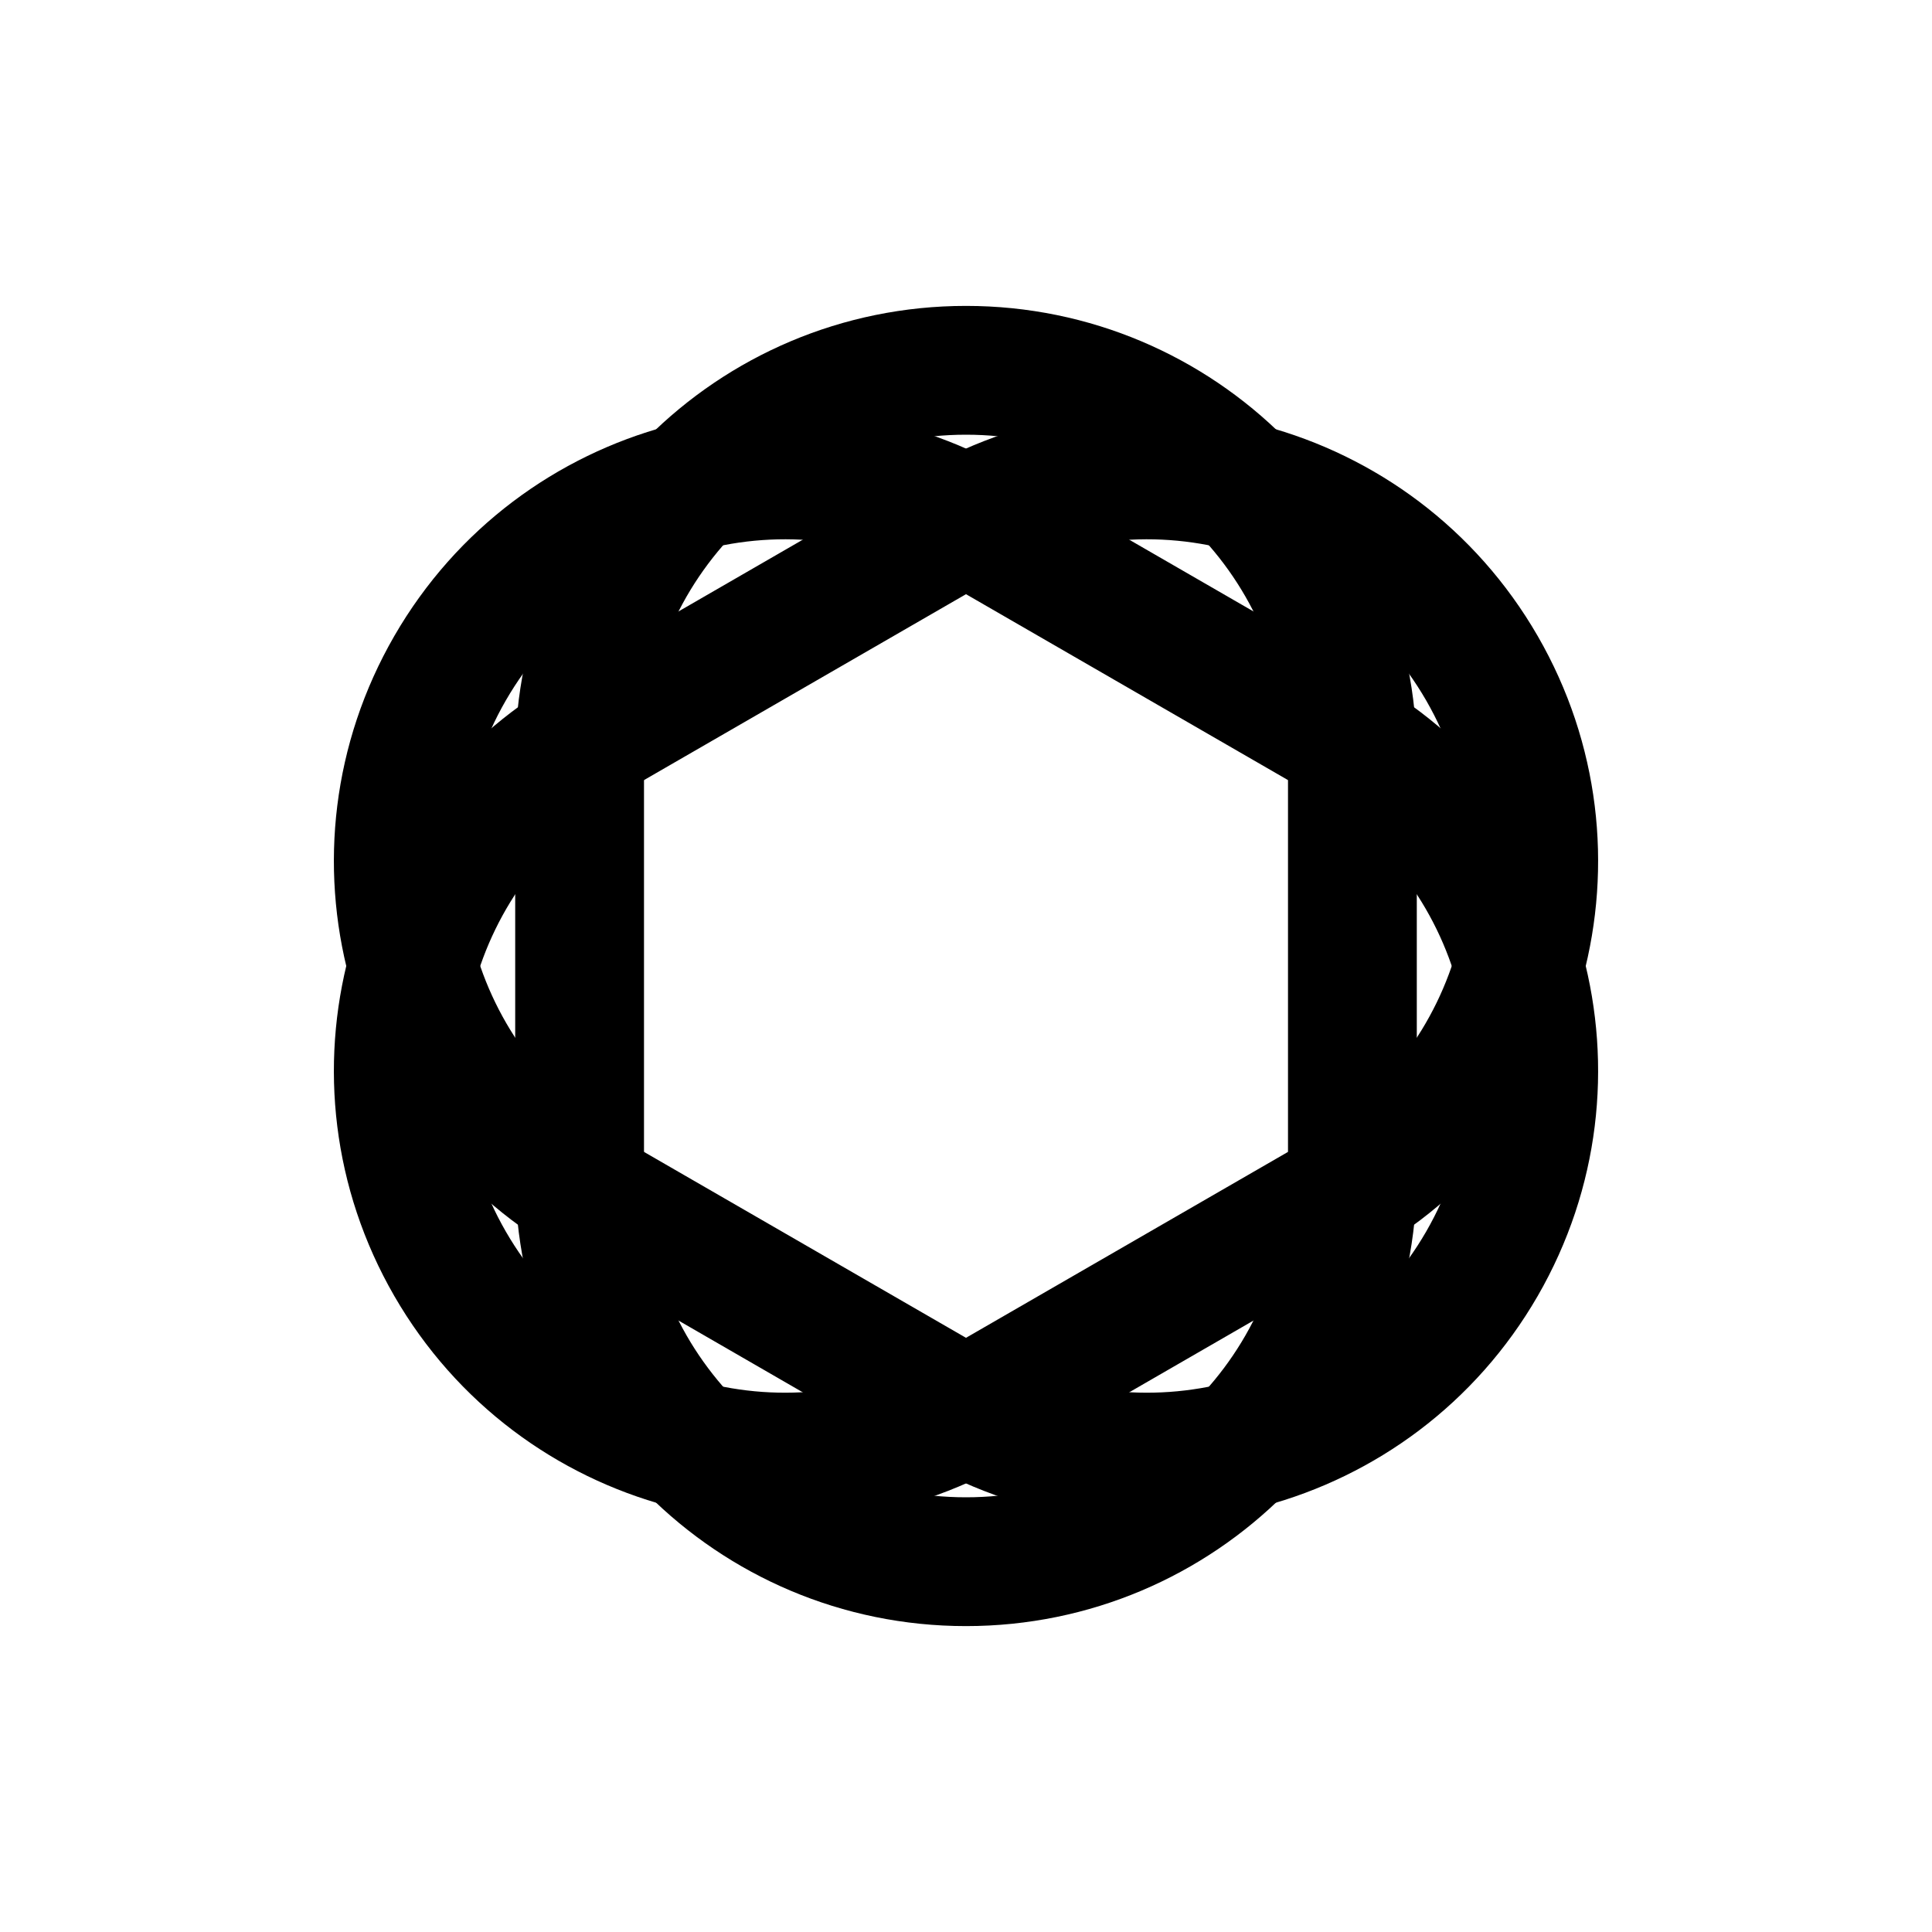
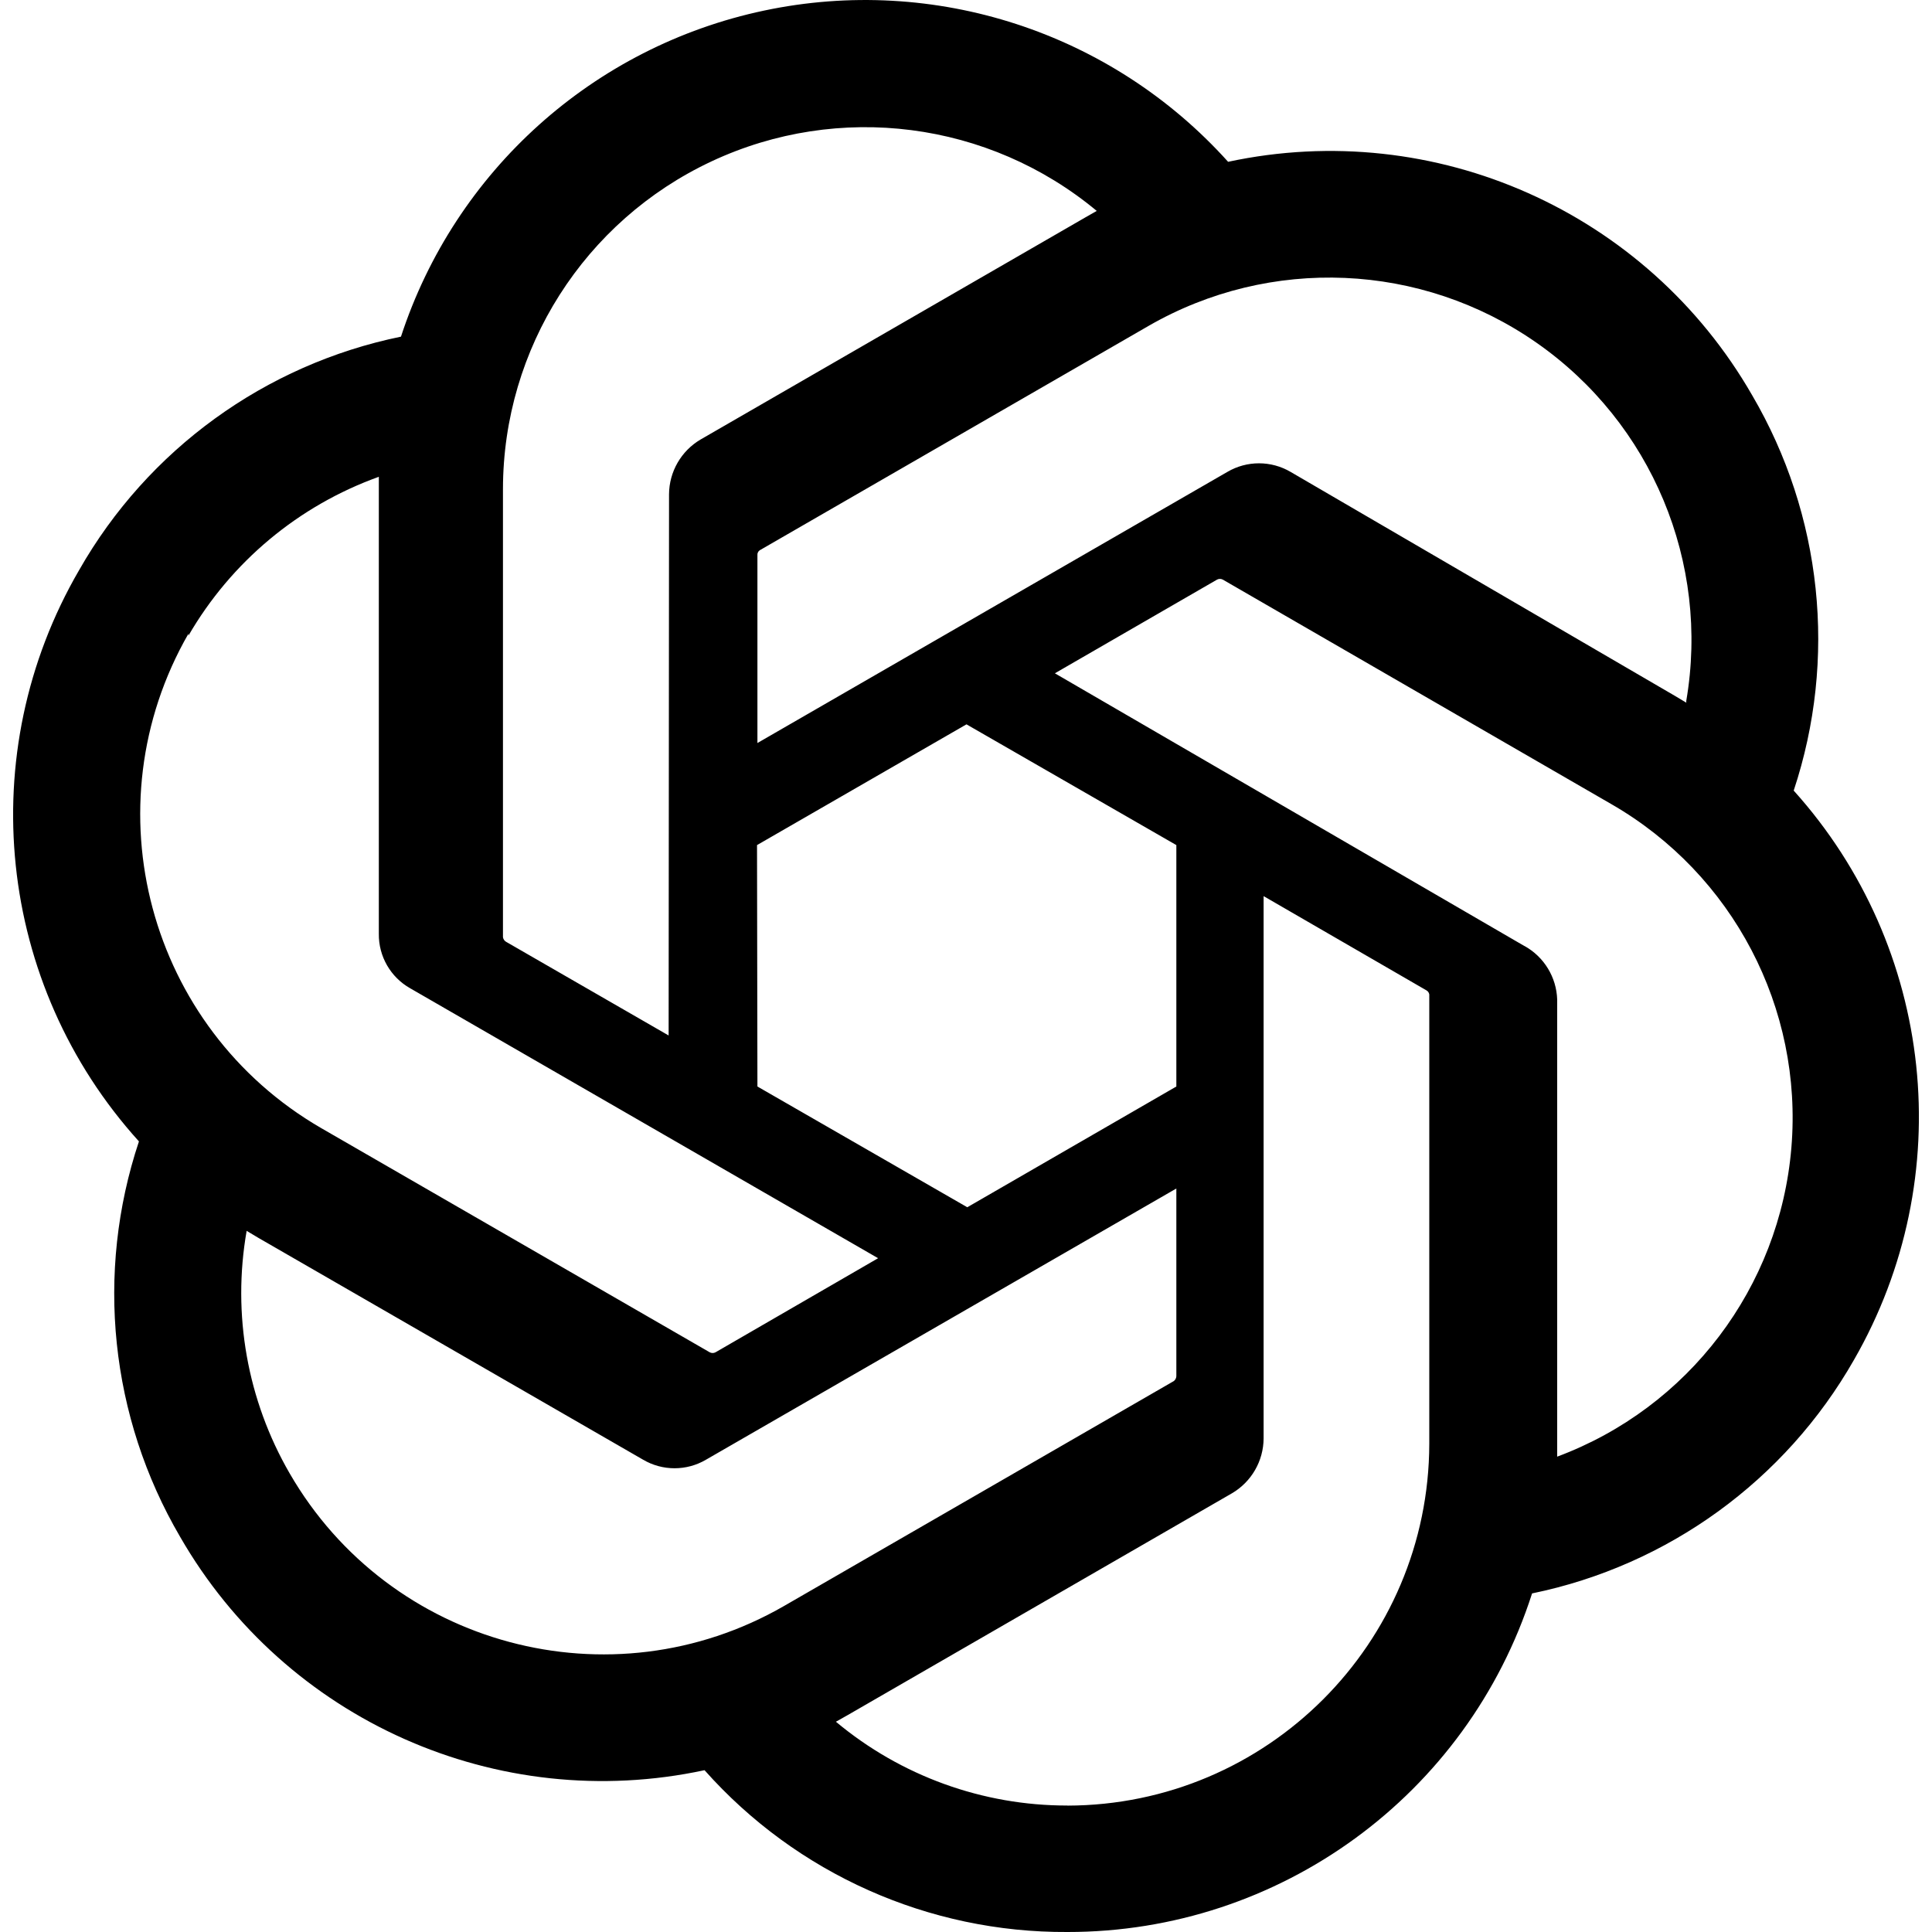
- <svg xmlns="http://www.w3.org/2000/svg" width="24" height="24" viewBox="0 0 24 24" fill="none" stroke="currentColor" stroke-width="1.6" stroke-linecap="round" stroke-linejoin="round" aria-hidden="true">
-   <rect x="7.2" y="4.6" width="9.6" height="14.8" rx="4.8" />
-   <rect x="7.2" y="4.6" width="9.6" height="14.8" rx="4.8" transform="rotate(60 12 12)" />
-   <rect x="7.2" y="4.6" width="9.6" height="14.8" rx="4.8" transform="rotate(120 12 12)" />
+ <svg xmlns="http://www.w3.org/2000/svg" width="24" height="24" viewBox="0 0 24 24" fill="currentColor" aria-hidden="true">
+   <path d="M22.282 9.821a5.985 5.985 0 0 0-.516-4.911 6.046 6.046 0 0 0-6.51-2.9A6.065 6.065 0 0 0 4.981 4.182a5.985 5.985 0 0 0-3.998 2.9 6.046 6.046 0 0 0 .743 7.097 5.98 5.98 0 0 0 .511 4.911 6.051 6.051 0 0 0 6.515 2.9A5.985 5.985 0 0 0 13.26 24a6.056 6.056 0 0 0 5.772-4.206 5.989 5.989 0 0 0 3.998-2.9 6.056 6.056 0 0 0-.748-7.073zm-9.022 12.608a4.476 4.476 0 0 1-2.876-1.041l.142-.08 4.778-2.758a.795.795 0 0 0 .393-.681v-6.737l2.02 1.169a.071.071 0 0 1 .038.052v5.583a4.504 4.504 0 0 1-4.495 4.494zm-9.661-4.125a4.471 4.471 0 0 1-.535-3.014l.142.085 4.783 2.758a.771.771 0 0 0 .781 0l5.843-3.369v2.332a.08.08 0 0 1-.033.061L9.74 19.95a4.499 4.499 0 0 1-6.141-1.646zM2.341 7.896a4.485 4.485 0 0 1 2.365-1.973V11.6a.766.766 0 0 0 .388.676l5.814 3.354-2.02 1.169a.076.076 0 0 1-.071 0l-4.83-2.787A4.504 4.504 0 0 1 2.341 7.872zm16.596 3.856L13.104 8.364 15.119 7.2a.076.076 0 0 1 .071 0l4.83 2.791a4.494 4.494 0 0 1-.676 8.104v-5.677a.79.79 0 0 0-.407-.667zm2.011-3.023l-.142-.085-4.774-2.782a.776.776 0 0 0-.785 0L9.409 9.23V6.897a.066.066 0 0 1 .028-.061l4.83-2.787a4.499 4.499 0 0 1 6.68 4.66zM8.306 12.863l-2.02-1.164a.08.08 0 0 1-.038-.057V6.074a4.499 4.499 0 0 1 7.376-3.454l-.142.081L8.704 5.459a.795.795 0 0 0-.393.681zm1.098-2.365l2.602-1.5 2.607 1.5v2.999l-2.597 1.5-2.607-1.5Z" />
</svg>
